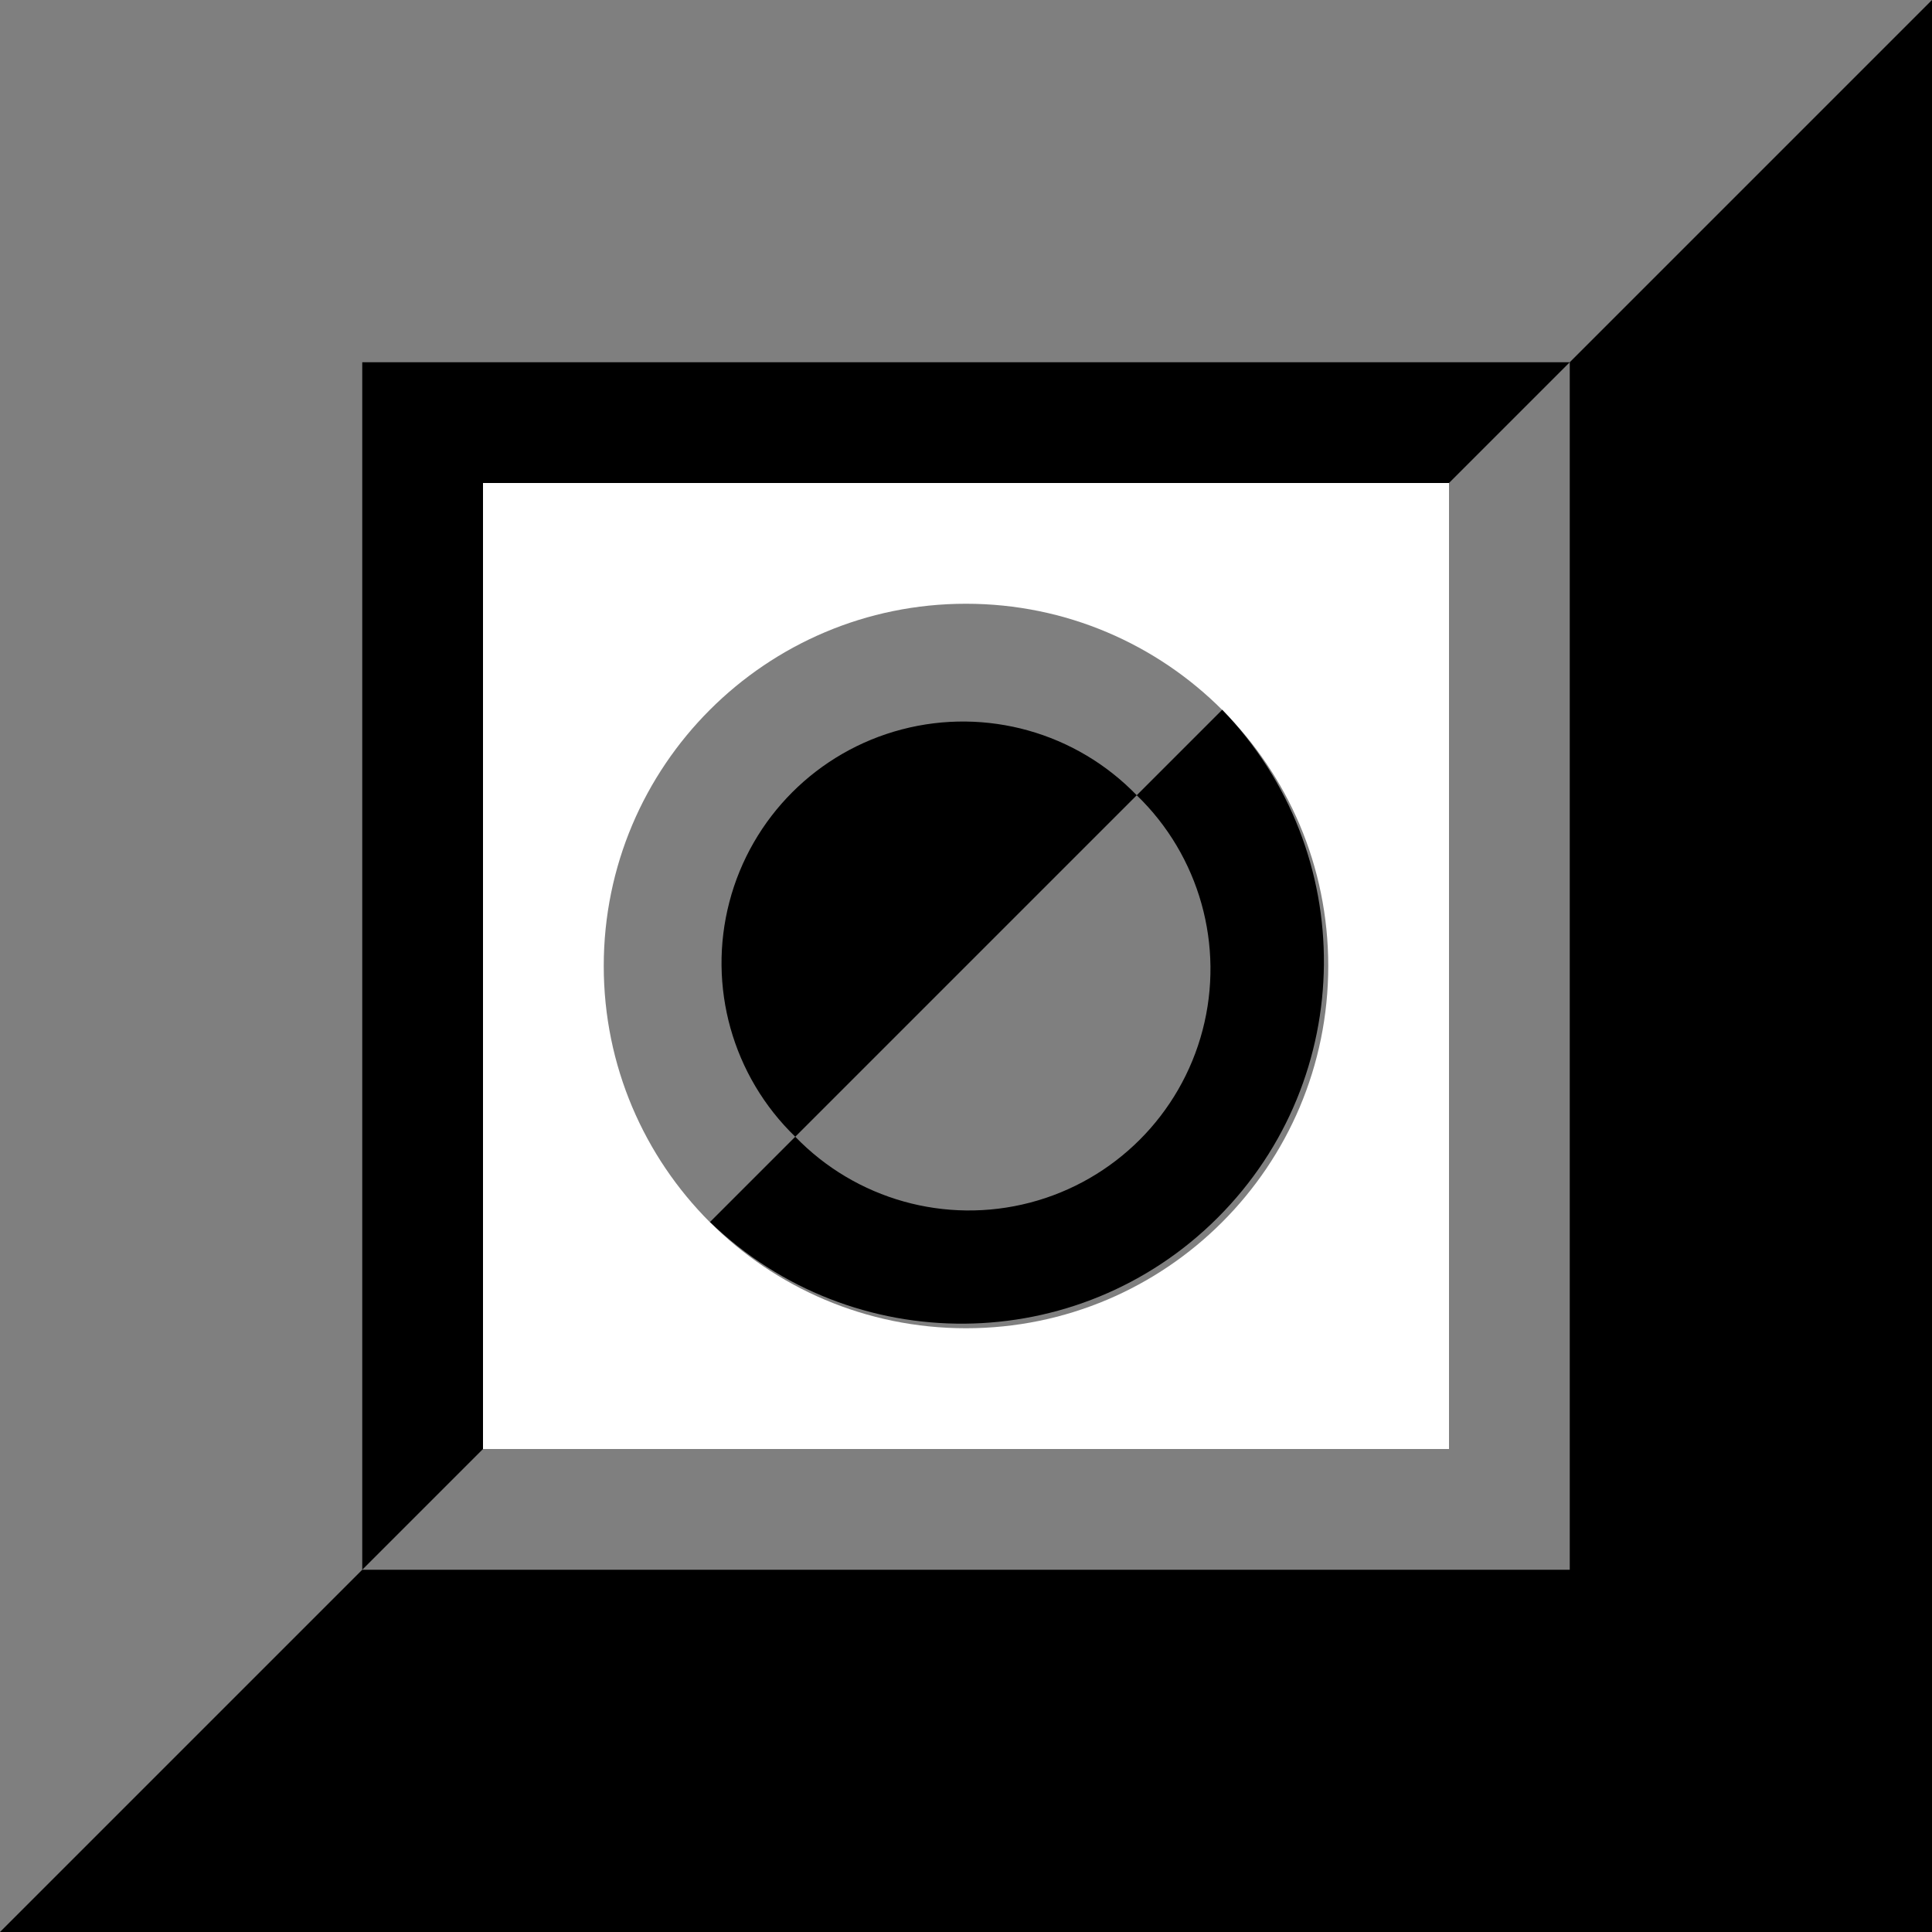
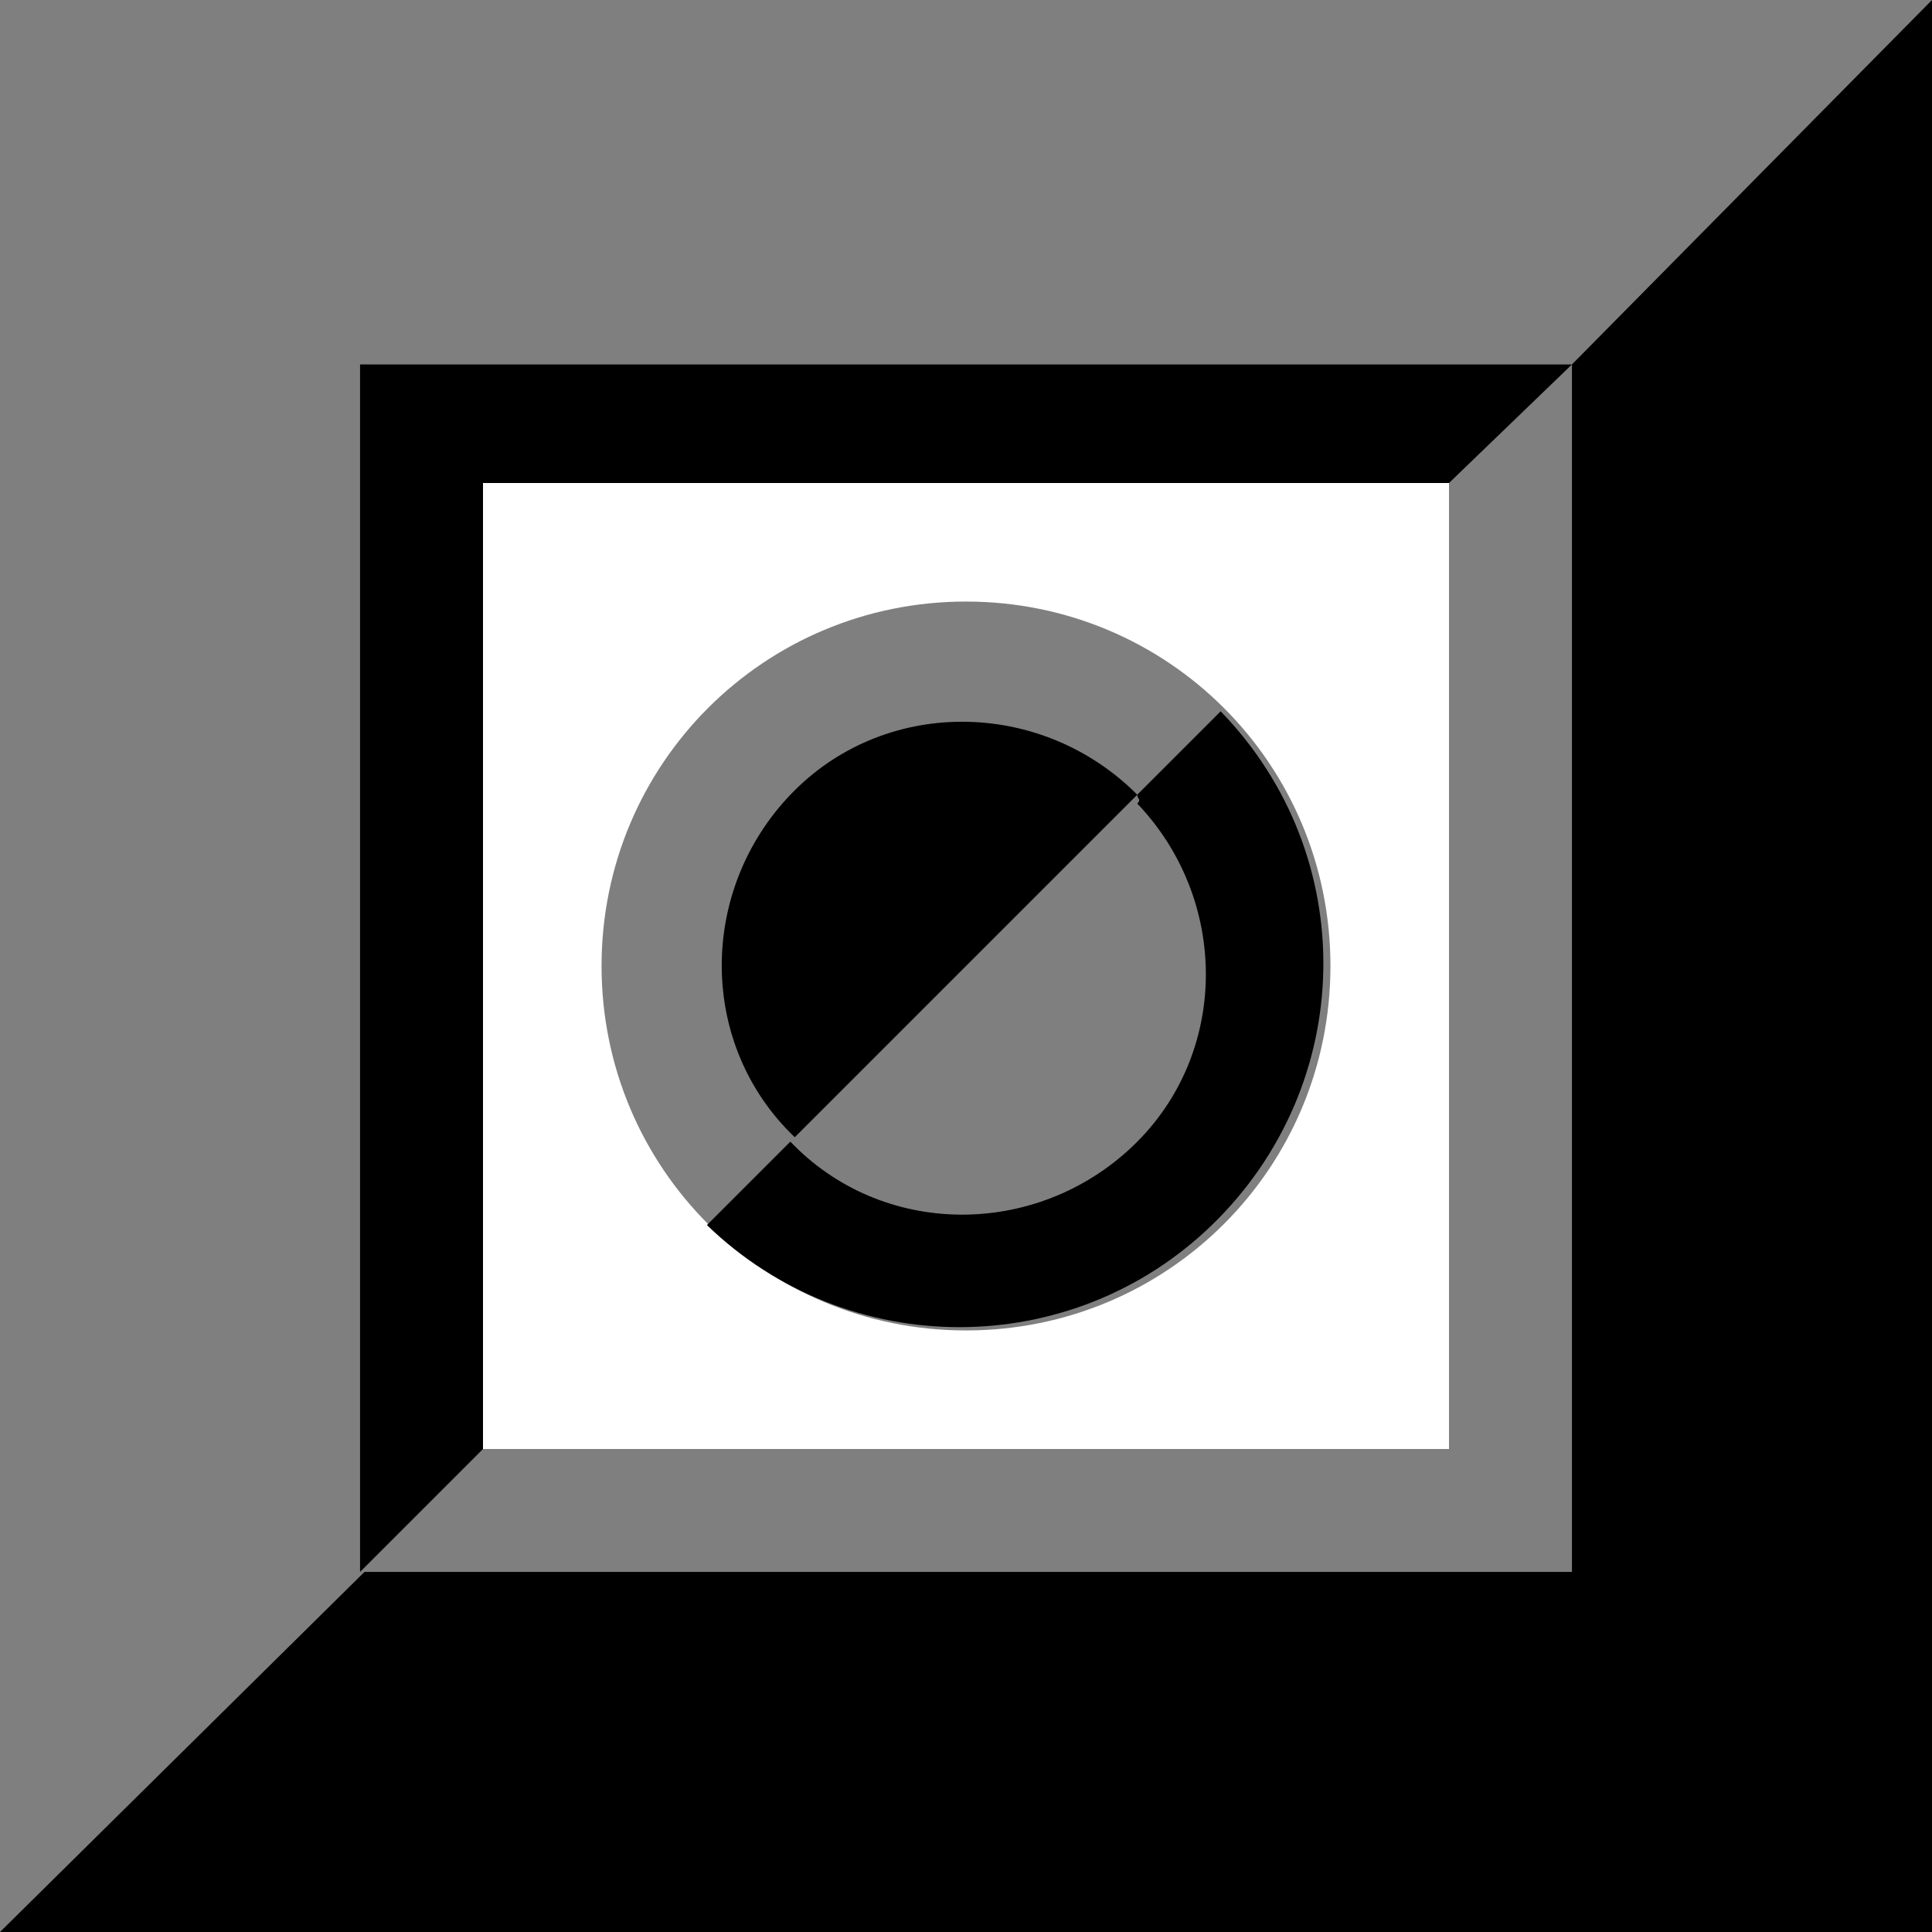
- <svg xmlns="http://www.w3.org/2000/svg" viewBox="0 0 80 80" width="80" height="80">
-   <g fill="#000">
-     <path d="M0 0h80v80H0V0zm20 20v40h40V20H20zm20 35a15 15 0 1 1 0-30 15 15 0 0 1 0 30z" opacity=".5" />
-     <path d="M15 15h50l-5 5H20v40l-5 5V15zm0 50h50V15L80 0v80H0l15-15zm32.07-32.07l3.54-3.54A15 15 0 0 1 29.4 50.6l3.53-3.53a10 10 0 1 0 14.14-14.14zM32.93 47.07a10 10 0 1 1 14.14-14.14L32.93 47.07z" />
+ <svg xmlns="http://www.w3.org/2000/svg" version="1.1" id="Layer_1" x="0px" y="0px" viewBox="0 0 44 44" style="enable-background:new 0 0 44 44;" xml:space="preserve">
+   <style type="text/css">
+ 	.st0{opacity:0.5;enable-background:new    ;}
+ </style>
+   <g>
+     <path class="st0" d="M0,0h44v44H0V0z M11,11v22h22V11H11z M22,30.3c-4.6,0-8.3-3.7-8.3-8.3s3.7-8.3,8.3-8.3s8.3,3.7,8.3,8.3   S26.6,30.3,22,30.3z" />
+     <path d="M8.3,8.3h27.5L33,11H11v22l-2.8,2.8V8.3z M8.3,35.8h27.5V8.3L44,0v44H0L8.3,35.8z M25.9,18.1l1.9-1.9   c3.2,3.3,3.1,8.5-0.2,11.7c-3.2,3.1-8.3,3.1-11.5,0l1.9-1.9c2.1,2.2,5.6,2.2,7.8,0.1s2.2-5.6,0.1-7.8C26,18.2,25.9,18.2,25.9,18.1z    M18.1,25.9c-2.2-2.1-2.2-5.6-0.1-7.8s5.6-2.2,7.8-0.1c0,0,0.1,0.1,0.1,0.1L18.1,25.9z" />
  </g>
</svg>
